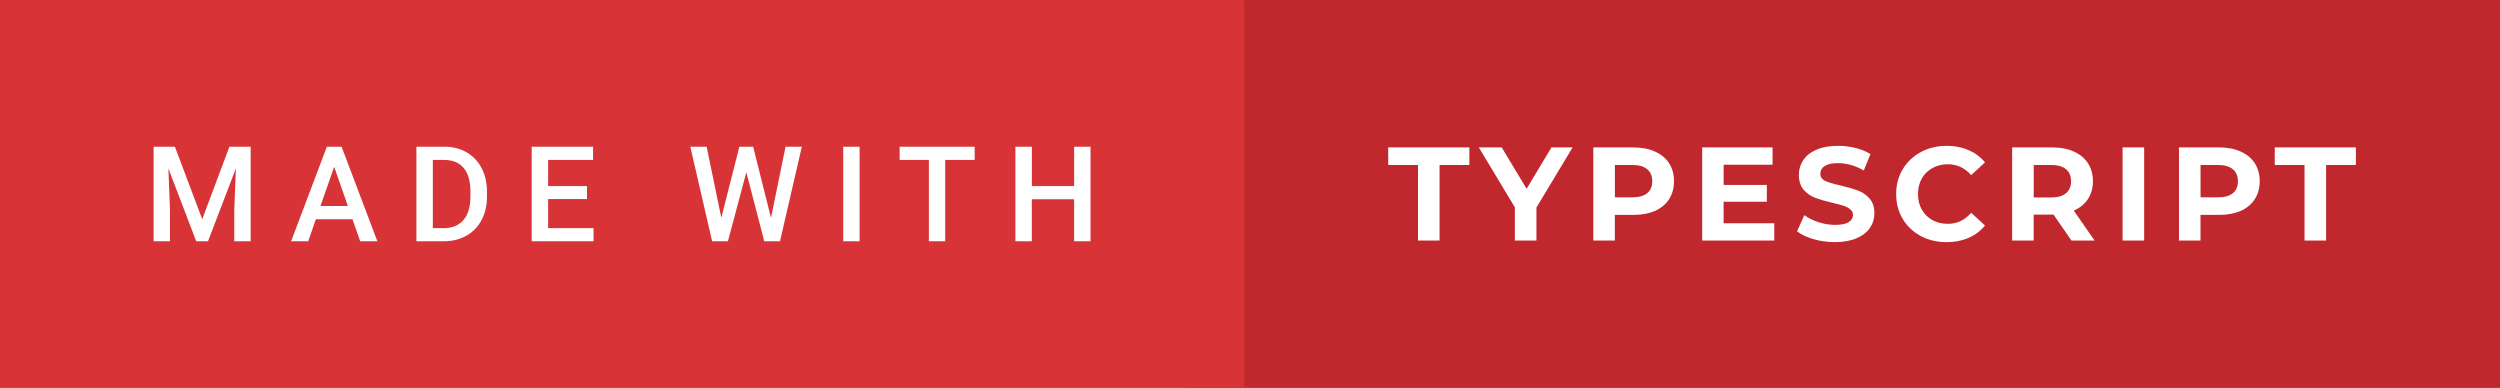
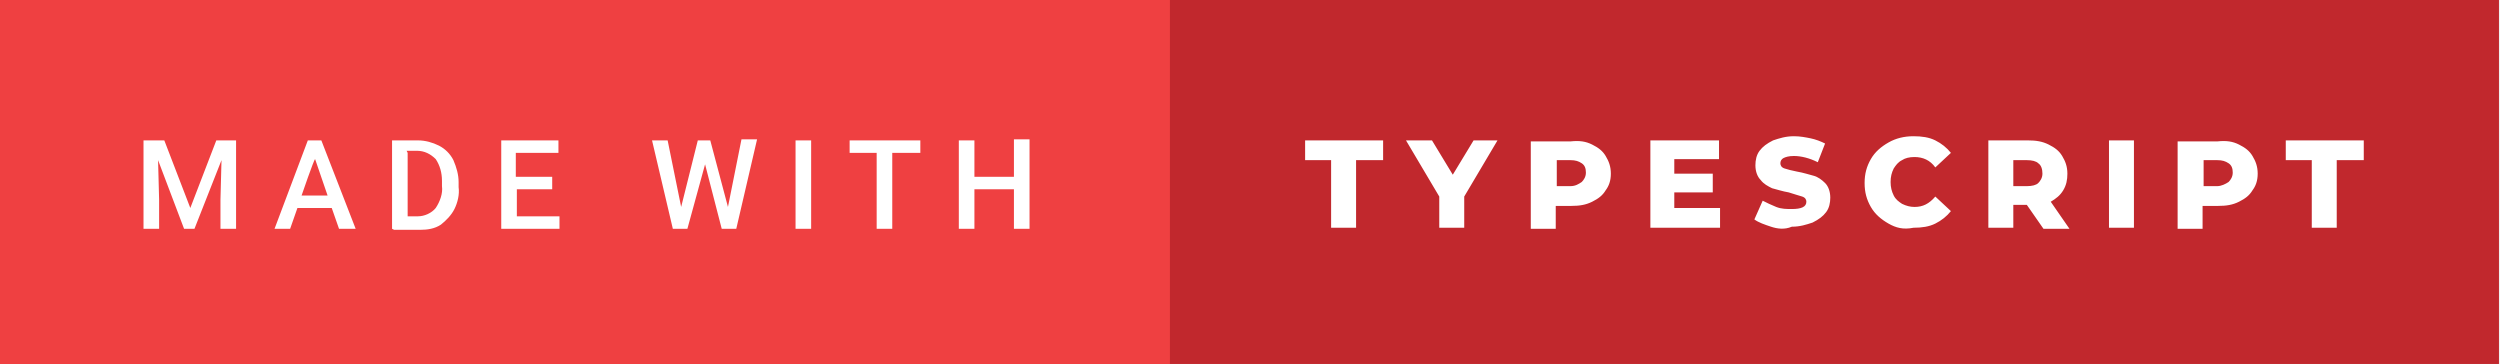
- <svg xmlns="http://www.w3.org/2000/svg" id="svg8" version="1.1" viewBox="0 0 59.676 9.26" height="35" width="225.547">
-   <defs id="defs2" />
-   <path id="rect4512-5" d="M 28.362,0 H 59.676 V 9.26 H 28.362 Z" style="opacity:1;fill:#c1282d;fill-opacity:1;stroke:none;stroke-width:1.104;stroke-linecap:butt;stroke-miterlimit:4;stroke-dasharray:none;stroke-opacity:1" />
-   <path id="rect4512" d="M 0,0 H 29.698 V 9.26 H 0 Z" style="opacity:1;fill:#d83437;fill-opacity:1;stroke:none;stroke-width:1.075;stroke-linecap:butt;stroke-miterlimit:4;stroke-dasharray:none;stroke-opacity:1" />
-   <path id="path4851" d="m 43.876,3.481 c -0.203,0 -0.375,0.031 -0.517,0.092 -0.14,0.061 -0.245,0.145 -0.315,0.251 -0.07,0.104 -0.104,0.22 -0.104,0.349 0,0.148 0.038,0.267 0.114,0.356 0.078,0.089 0.171,0.154 0.279,0.194 0.108,0.04 0.247,0.08 0.416,0.12 0.11,0.025 0.197,0.049 0.26,0.07 0.066,0.021 0.118,0.05 0.159,0.086 0.042,0.034 0.064,0.077 0.064,0.13 0,0.072 -0.035,0.13 -0.105,0.175 -0.07,0.042 -0.177,0.064 -0.323,0.064 -0.131,0 -0.263,-0.021 -0.394,-0.064 -0.131,-0.042 -0.244,-0.099 -0.34,-0.168 L 42.896,5.522 c 0.099,0.076 0.23,0.138 0.393,0.187 0.165,0.047 0.336,0.07 0.512,0.07 0.203,0 0.375,-0.031 0.517,-0.092 0.142,-0.061 0.248,-0.144 0.318,-0.248 0.072,-0.106 0.107,-0.222 0.107,-0.349 0,-0.148 -0.039,-0.266 -0.117,-0.352 -0.076,-0.087 -0.168,-0.15 -0.276,-0.19 -0.108,-0.04 -0.247,-0.081 -0.416,-0.121 -0.163,-0.036 -0.285,-0.072 -0.365,-0.108 -0.078,-0.038 -0.117,-0.095 -0.117,-0.171 0,-0.076 0.034,-0.138 0.101,-0.184 0.07,-0.047 0.177,-0.07 0.321,-0.07 0.205,0 0.411,0.058 0.616,0.175 L 44.648,3.677 C 44.546,3.614 44.428,3.566 44.292,3.532 44.157,3.498 44.018,3.481 43.876,3.481 Z m 2.593,5.29e-4 c -0.229,0 -0.435,0.049 -0.619,0.149 -0.182,0.097 -0.326,0.234 -0.432,0.41 -0.104,0.174 -0.156,0.371 -0.156,0.591 0,0.22 0.052,0.418 0.156,0.594 0.106,0.174 0.25,0.31 0.432,0.409 0.184,0.097 0.39,0.146 0.616,0.146 0.193,0 0.367,-0.034 0.523,-0.102 0.157,-0.068 0.288,-0.166 0.394,-0.295 l -0.33,-0.305 c -0.15,0.176 -0.336,0.264 -0.559,0.264 -0.138,0 -0.261,-0.03 -0.368,-0.089 -0.108,-0.061 -0.192,-0.146 -0.254,-0.254 -0.059,-0.108 -0.089,-0.23 -0.089,-0.368 0,-0.138 0.03,-0.26 0.089,-0.368 0.061,-0.108 0.146,-0.191 0.254,-0.251 0.108,-0.061 0.231,-0.092 0.368,-0.092 0.222,0 0.408,0.087 0.559,0.26 l 0.33,-0.305 C 47.277,3.747 47.146,3.65 46.989,3.582 46.835,3.515 46.662,3.481 46.469,3.481 Z M 3.667,3.502 V 5.759 H 4.058 V 5.015 L 4.019,4.021 4.684,5.759 H 4.965 L 5.631,4.02 5.592,5.015 V 5.759 H 5.983 V 3.502 H 5.476 L 4.827,5.232 4.175,3.502 Z m 4.135,0 -0.853,2.257 h 0.408 l 0.183,-0.526 h 0.874 l 0.184,0.526 H 9.008 L 8.154,3.502 Z m 2.138,0 v 2.257 h 0.65 c 0.204,0 0.384,-0.044 0.541,-0.132 0.158,-0.088 0.28,-0.213 0.364,-0.375 0.086,-0.162 0.129,-0.35 0.129,-0.564 V 4.575 c 0,-0.211 -0.042,-0.398 -0.127,-0.561 C 11.412,3.85 11.292,3.724 11.137,3.635 10.983,3.546 10.806,3.502 10.607,3.502 Z m 2.752,0 v 2.257 h 1.476 V 5.446 H 13.084 V 4.751 H 14.012 V 4.441 H 13.084 V 3.818 h 1.073 V 3.502 Z m 3.786,0 0.521,2.257 h 0.377 l 0.439,-1.648 0.429,1.648 h 0.375 l 0.521,-2.257 h -0.389 l -0.347,1.699 -0.426,-1.699 H 17.649 L 17.218,5.198 16.868,3.502 Z m 3.65,0 v 2.257 h 0.391 V 3.502 Z m 1.347,0 v 0.316 h 0.698 v 1.941 h 0.389 V 3.818 h 0.704 V 3.502 Z m 2.763,0 v 2.257 h 0.392 V 4.756 h 1.009 V 5.759 H 26.031 V 3.502 H 25.64 V 4.441 H 24.631 V 3.502 Z m 8.899,0.017 v 0.419 h 0.711 V 5.741 H 34.363 V 3.938 h 0.711 V 3.519 Z m 2.163,0 0.86,1.429 v 0.794 h 0.515 V 4.954 L 37.539,3.519 H 37.034 L 36.441,4.506 35.847,3.519 Z m 2.733,0 v 2.223 h 0.514 V 5.129 h 0.448 c 0.197,0 0.367,-0.032 0.511,-0.095 0.146,-0.066 0.258,-0.159 0.336,-0.28 0.078,-0.123 0.117,-0.265 0.117,-0.428 0,-0.165 -0.039,-0.308 -0.117,-0.429 -0.078,-0.121 -0.19,-0.213 -0.336,-0.279 -0.144,-0.066 -0.314,-0.099 -0.511,-0.099 z m 2.599,0 V 5.741 H 42.353 V 5.329 h -1.21 v -0.514 h 1.032 V 4.414 H 41.144 V 3.932 h 1.168 V 3.519 Z m 7.399,0 v 2.223 h 0.514 V 5.122 h 0.448 0.025 l 0.428,0.619 h 0.552 L 49.502,5.027 c 0.146,-0.064 0.258,-0.155 0.336,-0.273 0.08,-0.121 0.121,-0.263 0.121,-0.428 0,-0.165 -0.04,-0.308 -0.118,-0.429 -0.078,-0.121 -0.19,-0.213 -0.336,-0.279 -0.144,-0.066 -0.314,-0.099 -0.511,-0.099 z m 2.636,0 V 5.741 H 51.182 V 3.519 Z m 1.346,0 v 2.223 h 0.514 V 5.129 h 0.448 c 0.197,0 0.368,-0.032 0.512,-0.095 0.146,-0.066 0.258,-0.159 0.336,-0.28 0.078,-0.123 0.117,-0.265 0.117,-0.428 0,-0.165 -0.039,-0.308 -0.117,-0.429 -0.078,-0.121 -0.19,-0.213 -0.336,-0.279 -0.144,-0.066 -0.315,-0.099 -0.512,-0.099 z m 2.286,0 v 0.419 h 0.711 v 1.804 h 0.515 V 3.938 h 0.711 V 3.519 Z M 10.332,3.818 h 0.274 c 0.203,0 0.357,0.065 0.464,0.194 0.106,0.129 0.16,0.316 0.16,0.561 v 0.126 c -0.002,0.241 -0.058,0.426 -0.169,0.555 -0.11,0.128 -0.267,0.192 -0.473,0.192 h -0.256 z m 28.216,0.12 h 0.419 c 0.155,0 0.272,0.034 0.352,0.102 0.08,0.066 0.121,0.161 0.121,0.286 0,0.123 -0.04,0.218 -0.121,0.286 -0.08,0.066 -0.198,0.098 -0.352,0.098 h -0.419 z m 9.998,0 h 0.419 c 0.155,0 0.272,0.034 0.352,0.102 0.08,0.066 0.12,0.161 0.12,0.286 0,0.123 -0.04,0.218 -0.12,0.286 -0.08,0.068 -0.198,0.101 -0.352,0.101 h -0.419 z m 3.982,0 h 0.419 c 0.155,0 0.272,0.034 0.352,0.102 0.08,0.066 0.121,0.161 0.121,0.286 0,0.123 -0.041,0.218 -0.121,0.286 -0.08,0.066 -0.198,0.098 -0.352,0.098 h -0.419 z M 7.977,3.981 8.304,4.917 H 7.65 Z" style="font-style:normal;font-variant:normal;font-weight:500;font-stretch:normal;font-size:medium;line-height:125%;font-family:Roboto;-inkscape-font-specification:'Roboto Medium';letter-spacing:0.675px;word-spacing:0px;fill:#ffffff;fill-opacity:1;stroke:none;stroke-width:0.265px;stroke-linecap:butt;stroke-linejoin:miter;stroke-opacity:1" />
+ <svg xmlns="http://www.w3.org/2000/svg" version="1.1" id="made_with_typescript" x="0px" y="0px" width="240.4px" height="35px" viewBox="0 0 240.4 35" style="enable-background:new 0 0 240.4 35;" xml:space="preserve">
+   <path style="fill:#C1282D;" d="M107.6,0h132.7v35H107.6V0z" />
+   <path style="fill:#EF4041;" d="M0,0h112.5v35H0C0,35,0,0,0,0z" />
+   <path style="fill:#FFFFFF;" d="M15.8,13.5l2.5,6.5l2.5-6.5h1.9V22h-1.5v-2.8l0.1-3.8L18.7,22h-1l-2.5-6.6l0.1,3.8V22h-1.5v-8.5h1.9  H15.8z M31.9,20h-3.3l-0.7,2h-1.5l3.2-8.5h1.3l3.3,8.5h-1.6L31.9,20L31.9,20z M29,18.8h2.5l-1.2-3.5C30.2,15.3,29,18.8,29,18.8z   M37.7,22v-8.5h2.5c0.7,0,1.4,0.2,2,0.5c0.6,0.3,1.1,0.8,1.4,1.4c0.3,0.7,0.5,1.4,0.5,2.1V18c0.1,0.7-0.1,1.5-0.4,2.1  c-0.3,0.6-0.8,1.1-1.3,1.5c-0.6,0.4-1.3,0.5-2,0.5h-2.5L37.7,22z M39.2,14.7v6.1h1c0.6,0,1.3-0.3,1.7-0.8c0.4-0.6,0.7-1.4,0.6-2.1  v-0.5c0-0.8-0.2-1.5-0.6-2.1c-0.5-0.5-1.1-0.8-1.8-0.8h-1L39.2,14.7z M53.2,18.2h-3.5v2.6h4.1V22h-5.6v-8.5h5.5v1.2h-4.1V17h3.5  V18.2L53.2,18.2z M70,19.9l1.3-6.5h1.5l-2,8.6h-1.4l-1.6-6.2L66.1,22h-1.4l-2-8.5h1.5l1.3,6.4l1.6-6.4h1.2L70,19.9L70,19.9z M78,22  h-1.5v-8.5H78V22L78,22z M88.5,14.7h-2.7V22h-1.5v-7.3h-2.6v-1.2h6.8L88.5,14.7L88.5,14.7z M99,22h-1.5v-3.8h-3.8V22h-1.5v-8.5h1.5  V17h3.8v-3.6H99V22L99,22z M128.1,15.4h-2.6v-1.9h7.5v1.9h-2.6v6.5h-2.4V15.4z M140.8,18.9v3h-2.4v-3l-3.2-5.4h2.5l2,3.3l2-3.3h2.3  L140.8,18.9z M153.1,13.9c0.6,0.3,1,0.6,1.3,1.1c0.3,0.5,0.5,1,0.5,1.7s-0.2,1.2-0.5,1.6c-0.3,0.5-0.7,0.8-1.3,1.1  c-0.6,0.3-1.2,0.4-2,0.4h-1.5v2.2h-2.4v-8.4h3.8C151.9,13.5,152.5,13.6,153.1,13.9z M152.1,17.5c0.2-0.2,0.4-0.5,0.4-0.9  s-0.1-0.7-0.4-0.9s-0.6-0.3-1.1-0.3h-1.3v2.5h1.3C151.5,17.9,151.8,17.7,152.1,17.5z M165.4,20.1v1.8h-6.7v-8.4h6.6v1.8H161v1.4h3.7  v1.8H161v1.5H165.4z M170.3,21.8c-0.6-0.2-1.2-0.4-1.6-0.7l0.8-1.8c0.4,0.2,0.8,0.4,1.3,0.6c0.5,0.2,1,0.2,1.5,0.2  c0.9,0,1.4-0.2,1.4-0.7c0-0.2-0.1-0.4-0.4-0.5c-0.3-0.1-0.7-0.2-1.3-0.4c-0.6-0.1-1.2-0.3-1.6-0.4c-0.4-0.2-0.8-0.4-1.1-0.8  c-0.3-0.3-0.5-0.8-0.5-1.4c0-0.5,0.1-1,0.4-1.4c0.3-0.4,0.7-0.7,1.3-1c0.6-0.2,1.2-0.4,2-0.4c0.6,0,1.1,0.1,1.6,0.2s1,0.3,1.4,0.5  l-0.7,1.8c-0.8-0.4-1.6-0.6-2.3-0.6c-0.5,0-0.8,0.1-1,0.2s-0.3,0.3-0.3,0.5s0.1,0.4,0.4,0.5s0.7,0.2,1.2,0.3  c0.6,0.1,1.2,0.3,1.6,0.4s0.8,0.4,1.1,0.7s0.5,0.8,0.5,1.4c0,0.5-0.1,1-0.4,1.4s-0.7,0.7-1.3,1c-0.6,0.2-1.2,0.4-2,0.4  C171.6,22.1,170.9,22,170.3,21.8z M181.6,21.5c-0.7-0.4-1.3-0.9-1.7-1.6s-0.6-1.4-0.6-2.3s0.2-1.6,0.6-2.3s1-1.2,1.7-1.6  s1.5-0.6,2.4-0.6c0.8,0,1.5,0.1,2.1,0.4c0.6,0.3,1.1,0.7,1.5,1.2l-1.5,1.4c-0.5-0.7-1.2-1-2-1c-0.5,0-0.9,0.1-1.2,0.3  c-0.4,0.2-0.6,0.5-0.8,0.8c-0.2,0.4-0.3,0.8-0.3,1.3c0,0.5,0.1,0.9,0.3,1.3c0.2,0.4,0.5,0.6,0.8,0.8c0.4,0.2,0.8,0.3,1.2,0.3  c0.8,0,1.4-0.3,2-1l1.5,1.4c-0.4,0.5-0.9,0.9-1.5,1.2c-0.6,0.3-1.3,0.4-2.1,0.4C183,22.1,182.3,21.9,181.6,21.5z M194.9,19.7h-1.3  v2.2h-2.4v-8.4h3.8c0.8,0,1.4,0.1,2,0.4c0.6,0.3,1,0.6,1.3,1.1c0.3,0.5,0.5,1,0.5,1.7c0,0.6-0.1,1.1-0.4,1.6  c-0.3,0.5-0.7,0.8-1.2,1.1l1.8,2.6h-2.5L194.9,19.7z M196,15.7c-0.2-0.2-0.6-0.3-1.1-0.3h-1.3v2.5h1.3c0.5,0,0.9-0.1,1.1-0.3  s0.4-0.5,0.4-0.9S196.3,15.9,196,15.7z M202.8,13.5h2.4v8.4h-2.4V13.5z M215.3,13.9c0.6,0.3,1,0.6,1.3,1.1c0.3,0.5,0.5,1,0.5,1.7  s-0.2,1.2-0.5,1.6c-0.3,0.5-0.7,0.8-1.3,1.1c-0.6,0.3-1.2,0.4-2,0.4h-1.5v2.2h-2.4v-8.4h3.8C214.1,13.5,214.7,13.6,215.3,13.9z   M214.3,17.5c0.2-0.2,0.4-0.5,0.4-0.9s-0.1-0.7-0.4-0.9s-0.6-0.3-1.1-0.3h-1.3v2.5h1.3C213.6,17.9,214,17.7,214.3,17.5z M222.4,15.4  h-2.6v-1.9h7.5v1.9h-2.6v6.5h-2.4V15.4z" />
</svg>
